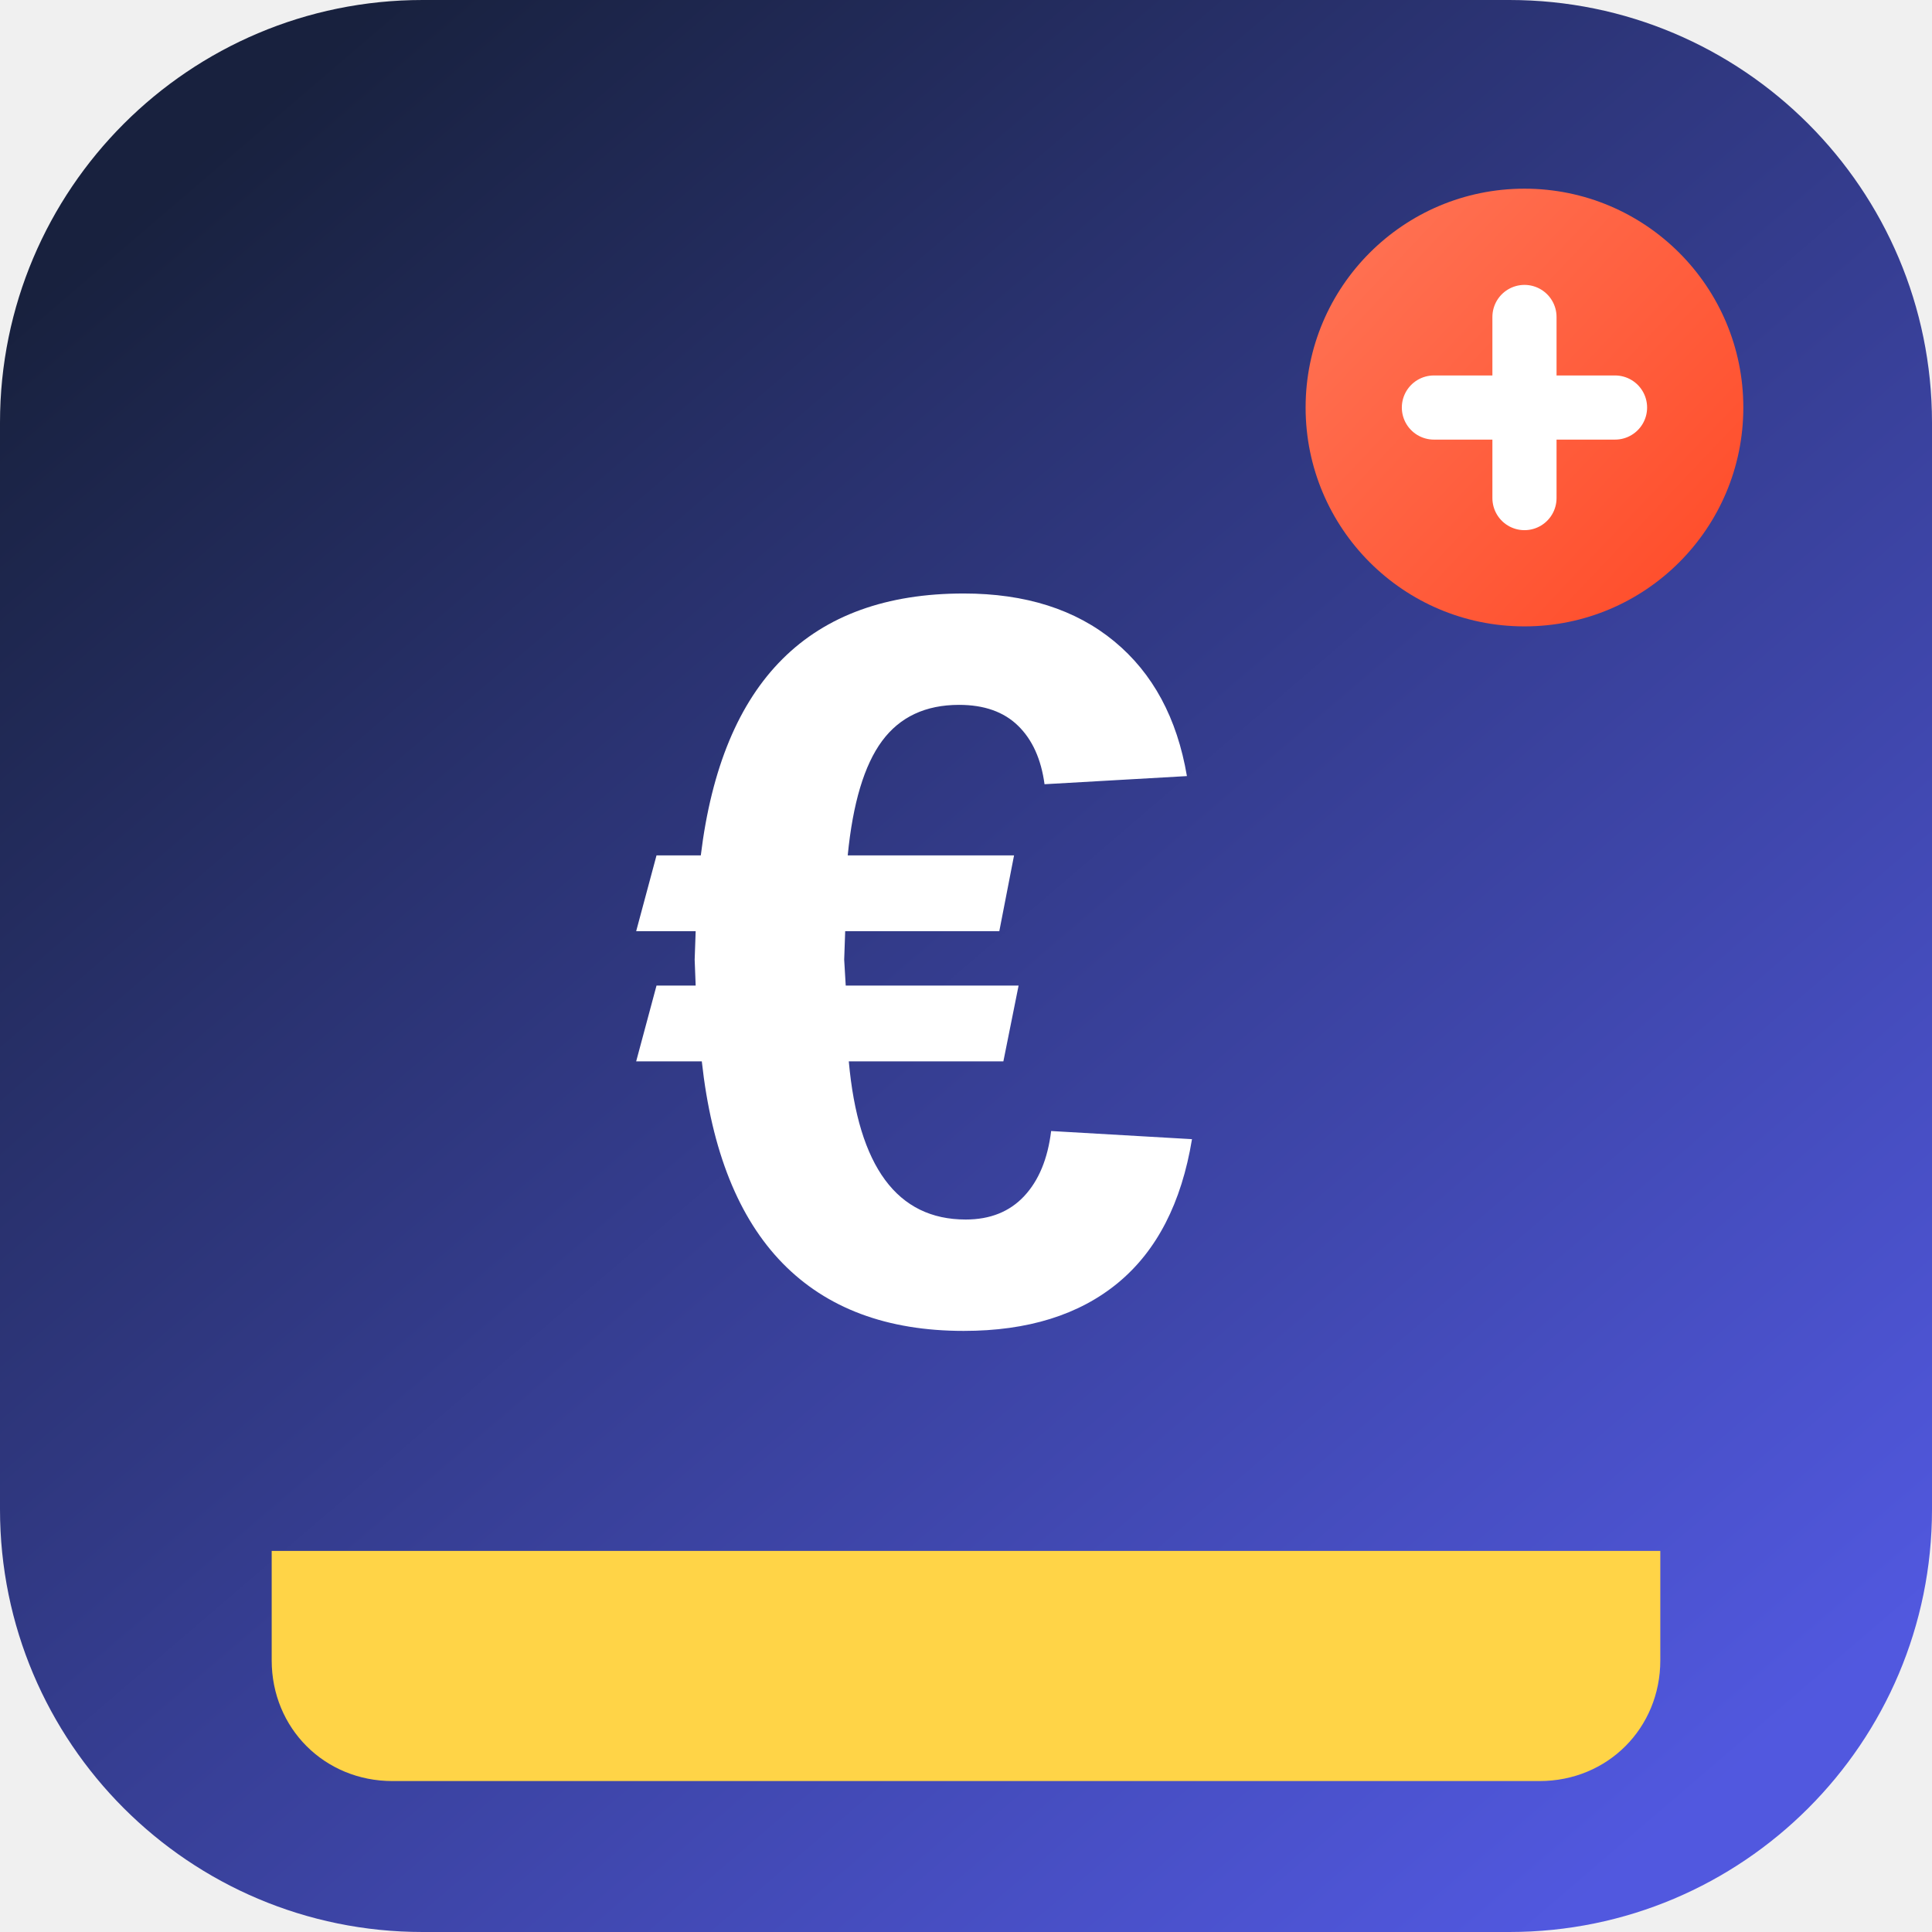
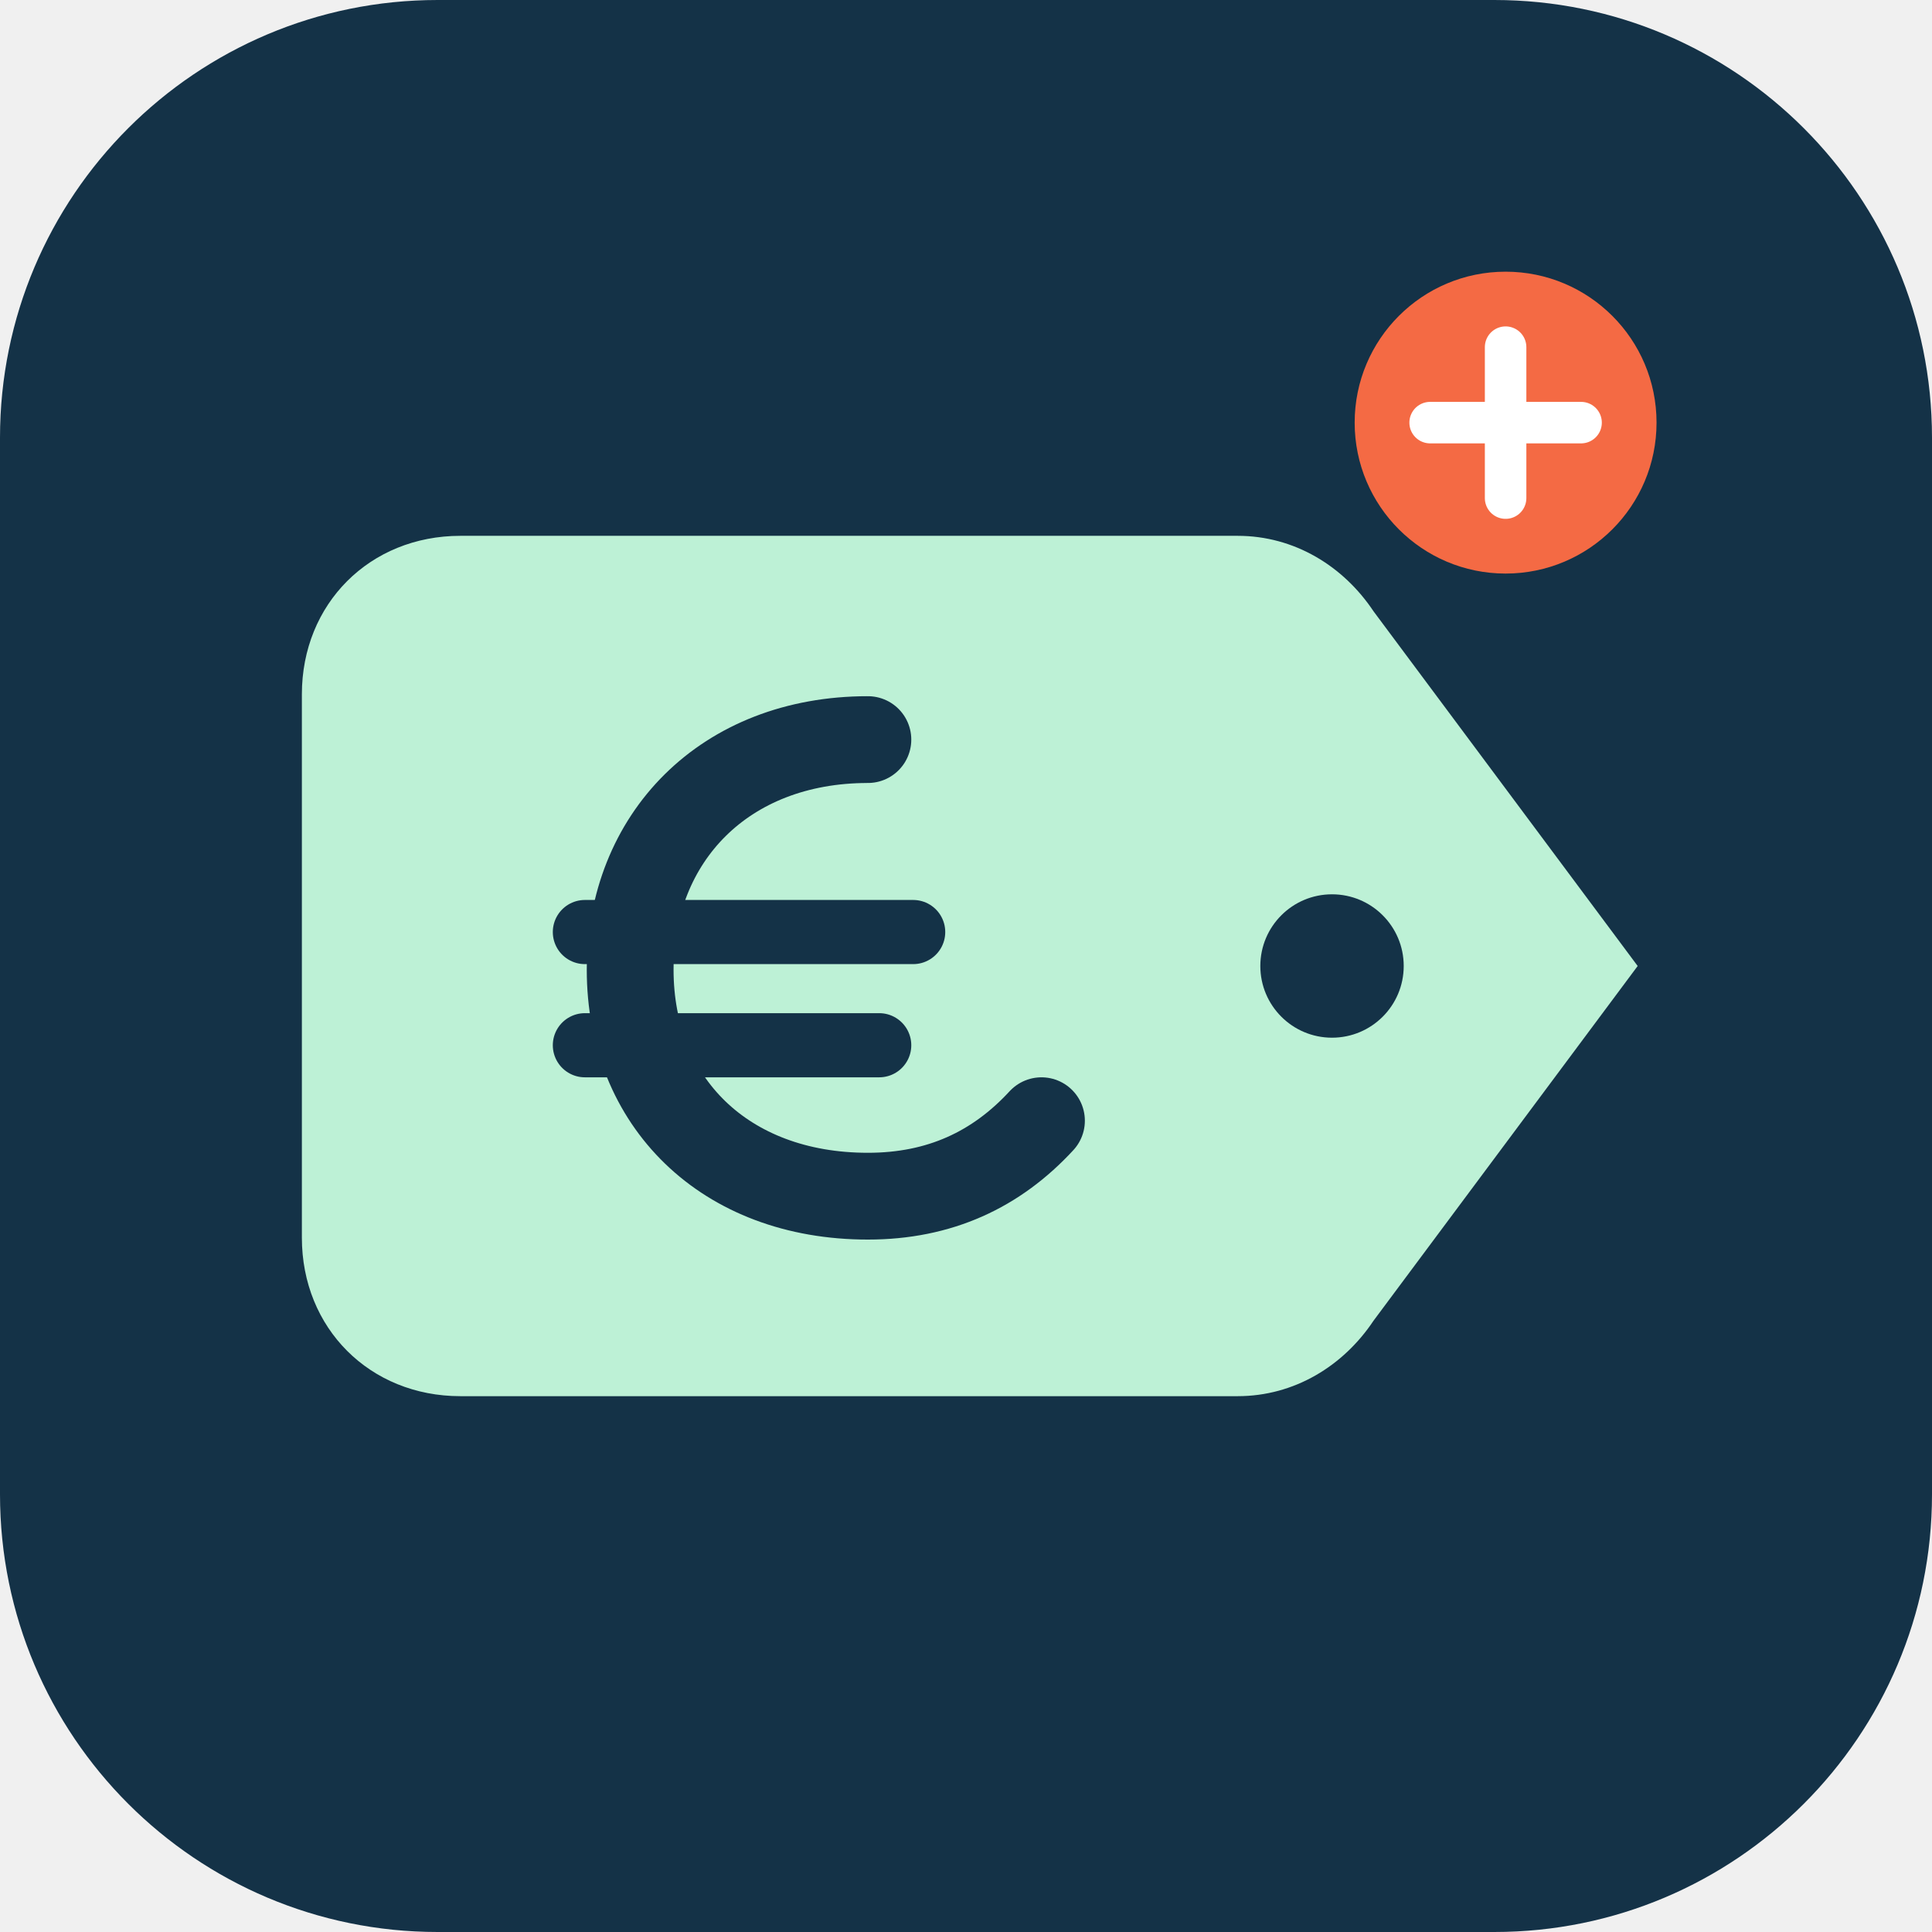
<svg xmlns="http://www.w3.org/2000/svg" width="512" height="512" viewBox="0 0 512 512" role="img" aria-label="Chollos al Día">
-   <defs>
-     <linearGradient id="bg" x1="64" y1="32" x2="448" y2="480" gradientUnits="userSpaceOnUse">
-       <stop stop-color="#18213E" />
-       <stop offset="1" stop-color="#5158DF" />
-     </linearGradient>
-     <linearGradient id="deal" x1="339" y1="57" x2="453" y2="165" gradientUnits="userSpaceOnUse">
-       <stop stop-color="#FF7658" />
-       <stop offset="1" stop-color="#FF4B28" />
-     </linearGradient>
-   </defs>
-   <rect width="512" height="512" rx="112" fill="url(#bg)" />
-   <path d="M72 411h368v29c0 18-14 32-32 32H104c-18 0-32-14-32-32v-29Z" fill="#FFD447" />
-   <circle cx="404" cy="108" r="58" fill="url(#deal)" />
-   <path d="M380 108h48M404 84v48" stroke="#fff" stroke-width="17" stroke-linecap="round" />
-   <text x="244" y="350" fill="#fff" font-family="Arial, Helvetica, sans-serif" font-size="276" font-weight="900" text-anchor="middle">€</text>
+   <rect width="512" height="512" rx="116" fill="#143247" />
+   <path d="M122 142h206c15 0 28 8 36 20l70 94-70 94c-8 12-21 20-36 20H122c-24 0-42-18-42-42V184c0-24 18-42 42-42Z" fill="#bdf1d6" />
+   <circle cx="353" cy="256" r="19" fill="#143247" />
+   <path d="M230 196c-38 0-63 26-63 61s25 60 63 60c19 0 34-7 46-20" fill="none" stroke="#143247" stroke-width="23" stroke-linecap="round" />
+   <path d="M155 247h87M155 277h78" stroke="#143247" stroke-width="17" stroke-linecap="round" />
+   <circle cx="399" cy="112" r="40" fill="#f46a44" />
+   <path d="M399 92v40M379 112h40" stroke="#fff" stroke-width="11" stroke-linecap="round" />
</svg>
